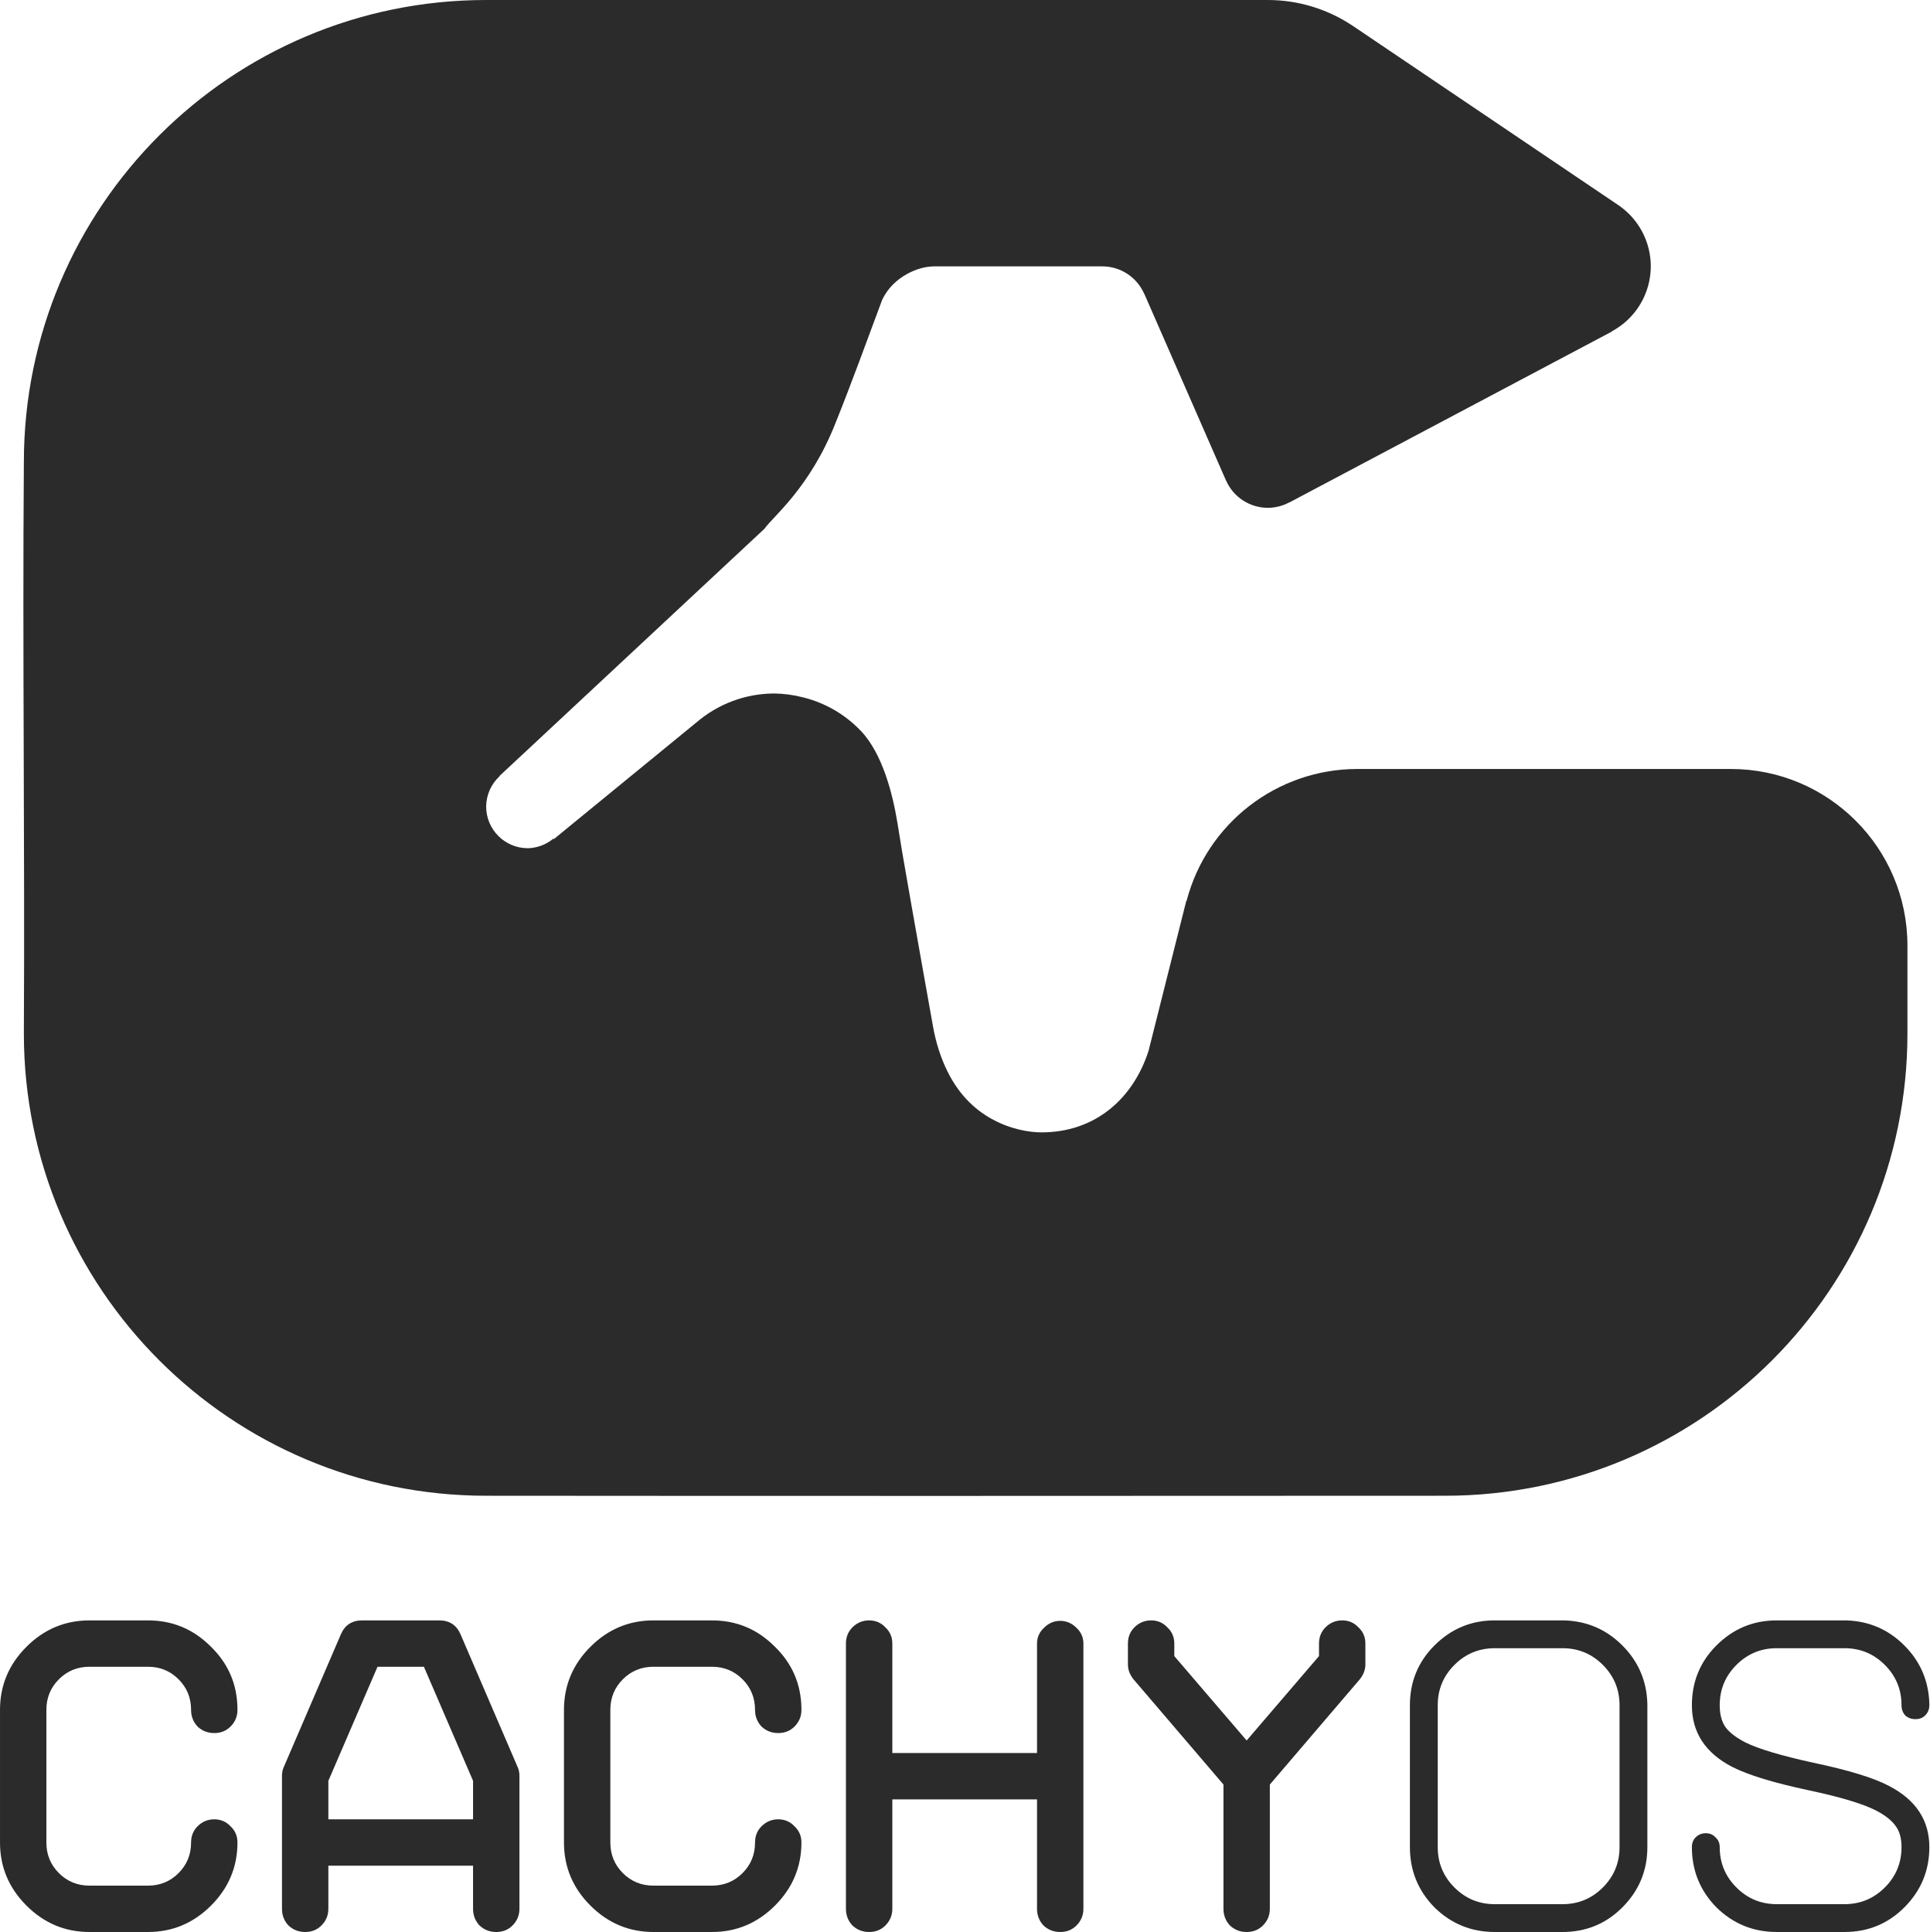
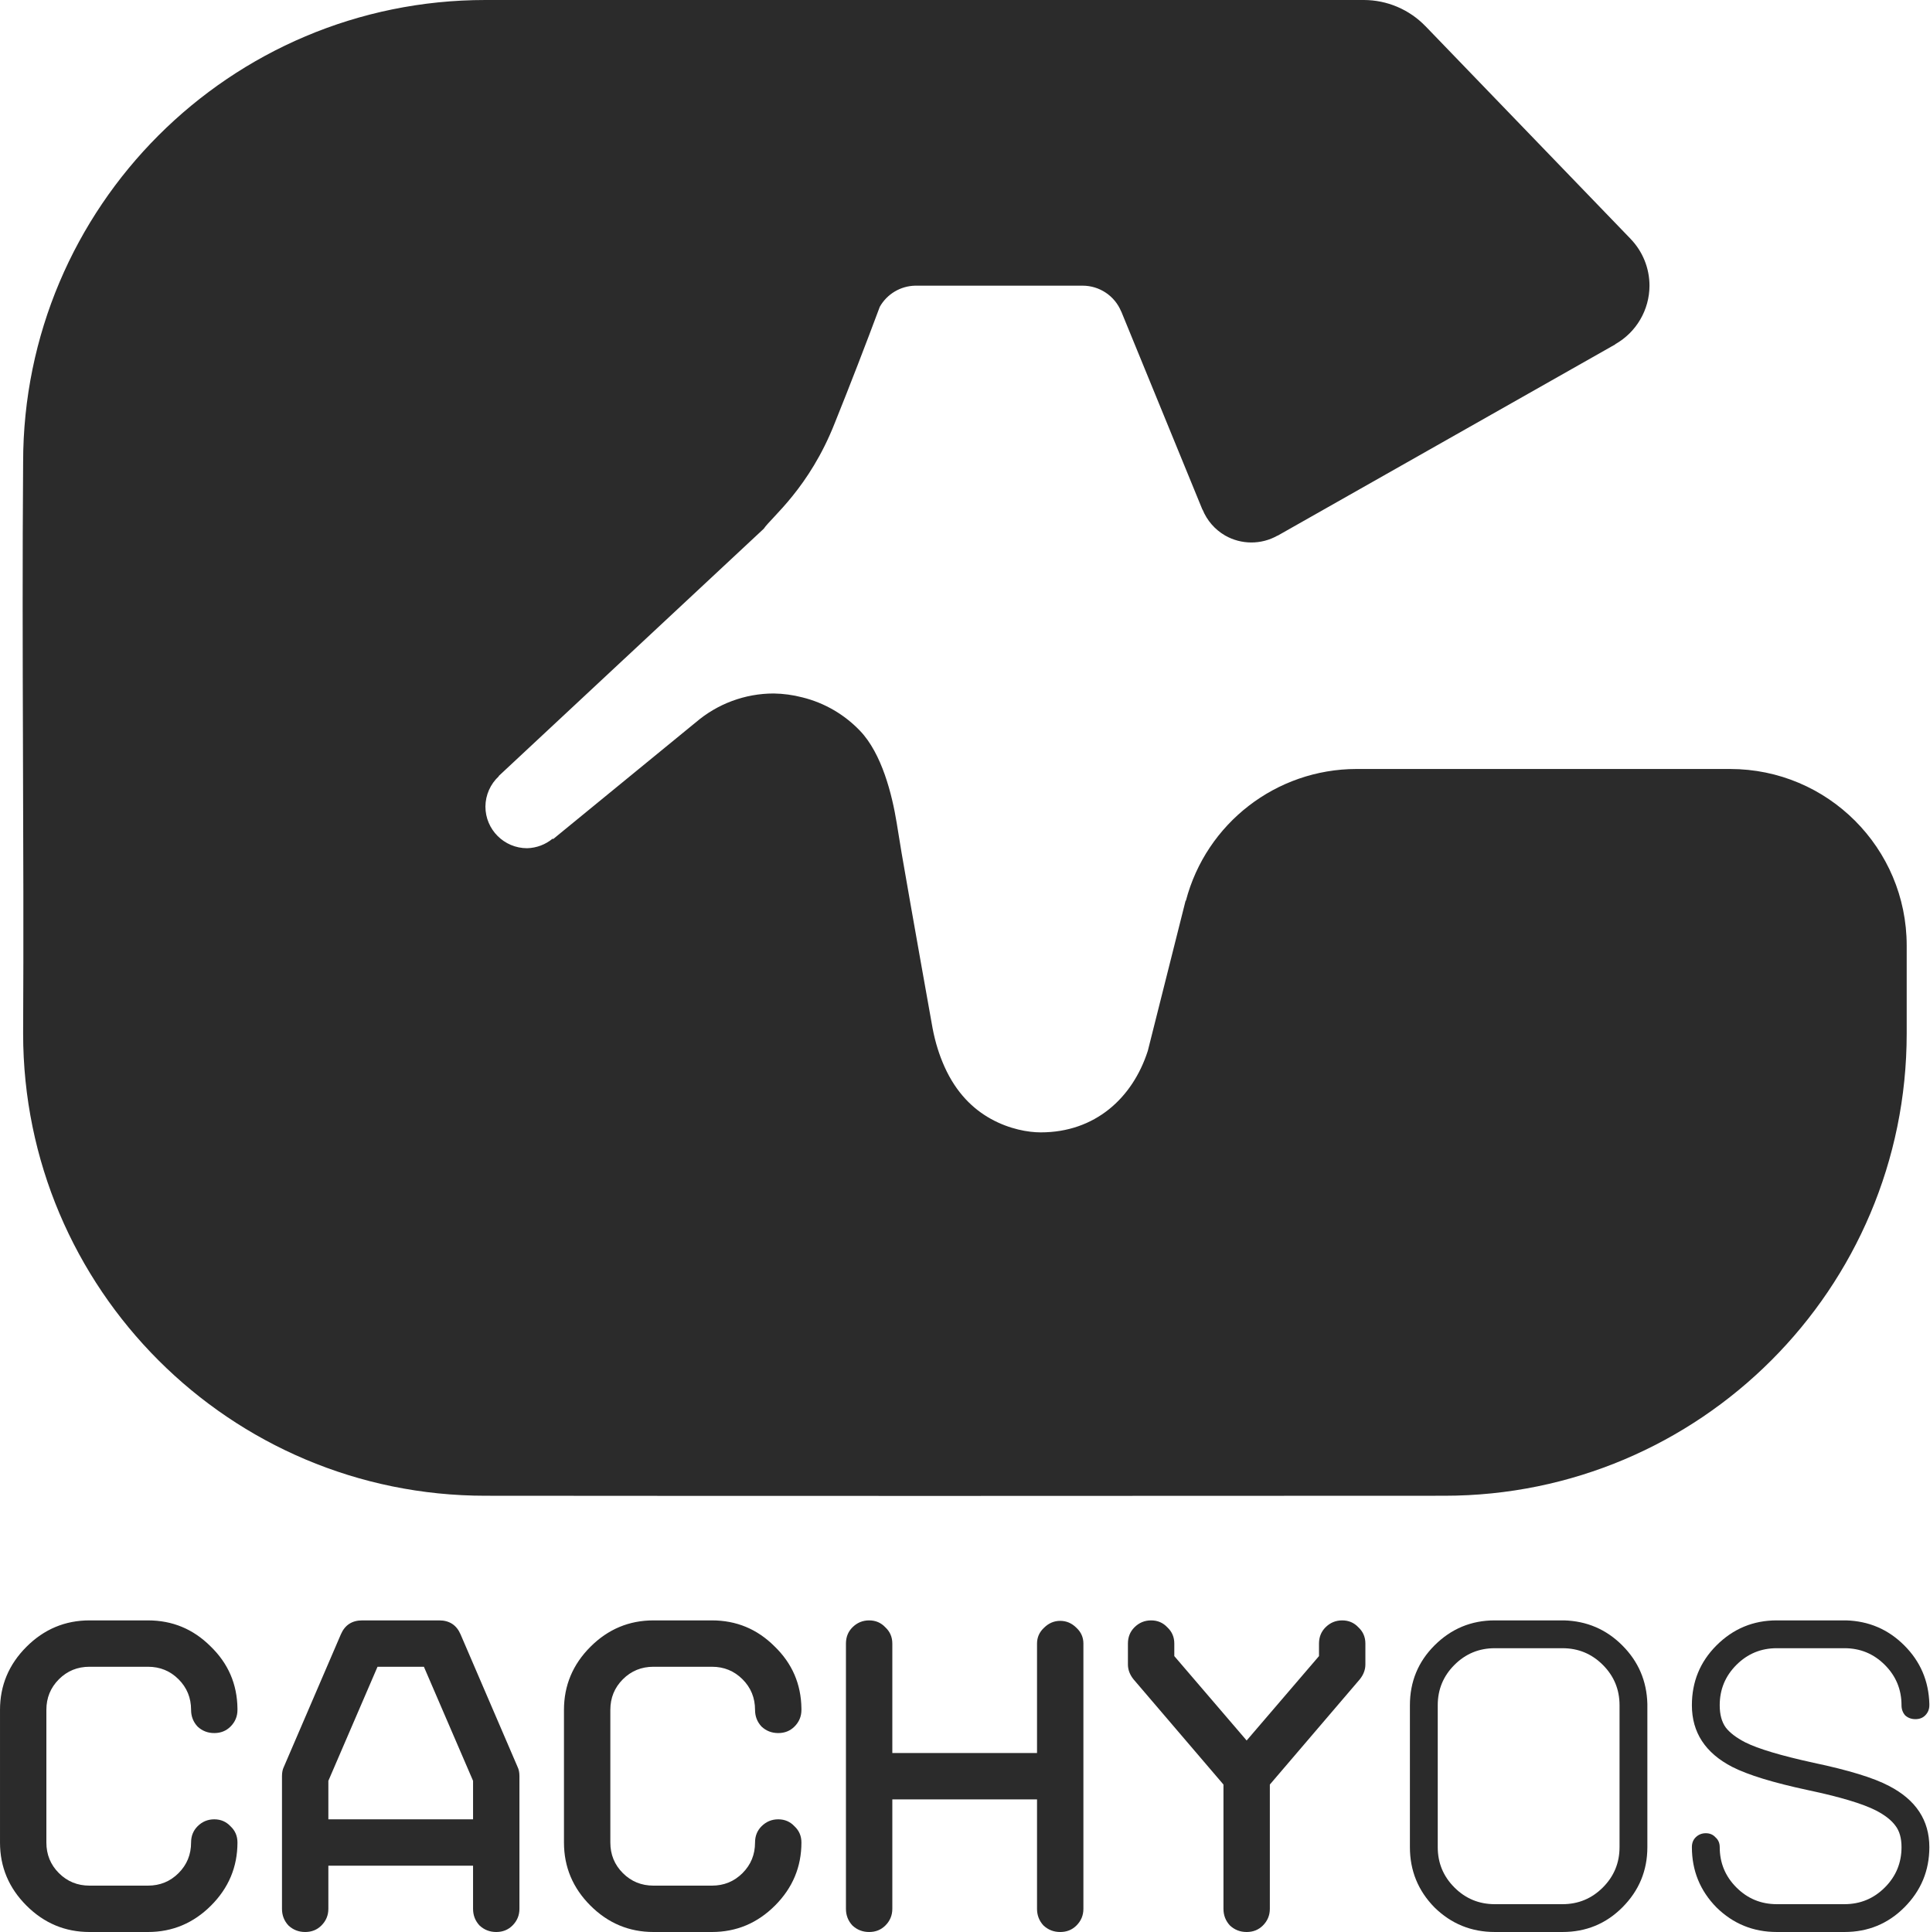
<svg xmlns="http://www.w3.org/2000/svg" width="1238.095" height="1240" viewBox="0 0 1238.095 1240" version="1.1" id="svg1" xml:space="preserve">
  <defs id="defs1" />
  <g id="layer1" transform="translate(-660.9524,-340)">
    <g id="g289" transform="matrix(2.855382,0,0,2.855382,363.6038,463.1304)" style="fill:#2b2b2b;fill-opacity:1">
      <g id="text289" style="font-weight:bold;font-size:103.792px;font-family:HYPNUM76R;-inkscape-font-specification:'HYPNUM76R Bold';letter-spacing:0px;white-space:pre;fill:#00ccff;stroke-width:0;stroke-linecap:round;stroke-linejoin:round" transform="matrix(1.02833,0,0,1.02833,-425.7432,124.7153)" aria-label="CACHYOS">
        <path style="fill:#2b2b2b" d="m 534.844,190.977 h 12.771 q 8.007,0 13.684,5.676 5.777,5.575 5.879,13.582 v 0.304 q 0,2.129 -1.52,3.649 -1.419,1.419 -3.548,1.419 -2.129,0 -3.649,-1.419 -1.419,-1.52 -1.419,-3.649 0,-3.953 -2.737,-6.69 -2.737,-2.737 -6.69,-2.737 h -12.771 q -3.953,0 -6.69,2.737 -2.737,2.737 -2.737,6.69 v 28.989 q 0,3.953 2.737,6.69 2.737,2.737 6.69,2.737 h 12.771 q 3.953,0 6.69,-2.737 2.737,-2.737 2.737,-6.69 0,-2.129 1.419,-3.548 1.52,-1.52 3.649,-1.52 2.129,0 3.548,1.52 1.52,1.419 1.52,3.548 0,8.007 -5.777,13.785 -5.777,5.777 -13.785,5.777 h -12.771 q -8.007,0 -13.785,-5.777 -5.777,-5.777 -5.777,-13.785 v -28.989 q 0,-8.007 5.777,-13.785 5.777,-5.777 13.785,-5.777 z m 59.599,0 q 0,0 12.467,0 0,0 4.358,0 3.345,0 4.663,3.041 l 12.467,28.989 q 0.405,0.811 0.405,2.027 v 14.494 14.494 q 0,2.129 -1.52,3.649 -1.419,1.419 -3.548,1.419 -2.129,0 -3.649,-1.419 -1.419,-1.52 -1.419,-3.649 v -9.426 H 587.044 v 9.426 q 0,2.129 -1.52,3.649 -1.419,1.419 -3.548,1.419 -2.129,0 -3.649,-1.419 -1.419,-1.52 -1.419,-3.649 v -14.494 -14.494 q 0,-1.216 0.405,-2.027 l 12.467,-28.989 q 1.318,-3.041 4.663,-3.041 z m 3.345,10.136 -10.744,24.934 v 8.413 h 31.624 v -8.413 l -10.744,-24.934 z m 60.309,-10.136 h 12.771 q 8.007,0 13.684,5.676 5.777,5.575 5.879,13.582 v 0.304 q 0,2.129 -1.52,3.649 -1.419,1.419 -3.548,1.419 -2.129,0 -3.649,-1.419 -1.419,-1.52 -1.419,-3.649 0,-3.953 -2.737,-6.69 -2.737,-2.737 -6.69,-2.737 h -12.771 q -3.953,0 -6.69,2.737 -2.737,2.737 -2.737,6.69 v 28.989 q 0,3.953 2.737,6.69 2.737,2.737 6.69,2.737 h 12.771 q 3.953,0 6.69,-2.737 2.737,-2.737 2.737,-6.69 0,-2.129 1.419,-3.548 1.52,-1.52 3.649,-1.52 2.129,0 3.548,1.52 1.52,1.419 1.52,3.548 0,8.007 -5.777,13.785 -5.777,5.777 -13.785,5.777 h -12.771 q -8.007,0 -13.785,-5.777 -5.777,-5.777 -5.777,-13.785 v -28.989 q 0,-8.007 5.777,-13.785 5.777,-5.777 13.785,-5.777 z m 43.483,1.52 q 1.52,-1.52 3.649,-1.52 2.129,0 3.548,1.52 1.52,1.419 1.52,3.548 v 23.921 h 31.624 v -23.921 q 0,-2.027 1.52,-3.446 1.52,-1.52 3.548,-1.52 2.027,0 3.548,1.52 1.52,1.419 1.52,3.446 v 57.978 q 0,2.129 -1.52,3.649 -1.419,1.419 -3.548,1.419 -2.129,0 -3.649,-1.419 -1.419,-1.52 -1.419,-3.649 V 230.101 H 710.297 v 23.921 q 0,2.129 -1.52,3.649 -1.419,1.419 -3.548,1.419 -2.129,0 -3.649,-1.419 -1.419,-1.52 -1.419,-3.649 v -57.978 q 0,-2.129 1.419,-3.548 z m 61.626,0 q 1.52,-1.52 3.649,-1.52 2.129,0 3.548,1.52 1.52,1.419 1.52,3.548 v 2.737 l 15.812,18.447 15.812,-18.447 v -2.737 q 0,-2.129 1.419,-3.548 1.52,-1.52 3.649,-1.52 2.129,0 3.548,1.52 1.52,1.419 1.52,3.548 v 4.561 q 0,1.723 -1.216,3.244 l -19.664,23.009 v 27.164 q 0,2.129 -1.52,3.649 -1.419,1.419 -3.548,1.419 -2.129,0 -3.649,-1.419 -1.419,-1.52 -1.419,-3.649 V 226.858 l -19.664,-23.009 q -1.216,-1.52 -1.216,-3.244 v -4.561 q 0,-2.129 1.419,-3.548 z" id="path303" />
        <path style="-inkscape-font-specification:'HYPNUM76R Light';fill:#2b2b2b" d="m 856.761,197.058 h -14.798 q -5.169,0 -8.818,3.649 -3.649,3.649 -3.649,8.818 v 31.016 q 0,5.169 3.649,8.818 3.649,3.649 8.818,3.649 h 14.798 q 5.169,0 8.818,-3.649 3.649,-3.649 3.649,-8.818 v -31.016 q 0,-5.169 -3.649,-8.818 -3.649,-3.649 -8.818,-3.649 z m -14.798,-6.082 h 14.798 0.304 q 7.501,0.203 12.771,5.473 5.271,5.271 5.473,12.771 v 0.304 31.016 q 0,7.703 -5.473,13.177 -5.372,5.372 -13.075,5.372 h -14.798 q -7.703,0 -13.177,-5.372 -5.372,-5.473 -5.372,-13.177 v -31.016 q 0,-7.703 5.372,-13.075 5.473,-5.473 13.177,-5.473 z m 61.626,0 h 14.798 q 0,0 0.304,0 7.501,0.203 12.771,5.473 5.271,5.271 5.473,12.771 v 0.304 q 0,1.318 -0.912,2.23 -0.811,0.811 -2.129,0.811 -1.318,0 -2.23,-0.811 -0.811,-0.912 -0.811,-2.23 0,-5.169 -3.649,-8.818 -3.649,-3.649 -8.818,-3.649 h -14.798 q -5.169,0 -8.818,3.649 -3.649,3.649 -3.649,8.818 0,3.041 1.318,4.865 1.318,1.723 4.257,3.244 4.257,2.129 14.9,4.46 11.555,2.433 16.522,5.068 8.818,4.561 8.818,13.379 0,7.703 -5.473,13.177 -5.372,5.372 -13.075,5.372 h -14.798 q -7.703,0 -13.177,-5.372 -5.372,-5.473 -5.372,-13.177 0,-1.318 0.811,-2.129 0.912,-0.912 2.23,-0.912 1.318,0 2.129,0.912 0.912,0.811 0.912,2.129 0,5.169 3.649,8.818 3.649,3.649 8.818,3.649 h 14.798 q 5.169,0 8.818,-3.649 3.649,-3.649 3.649,-8.818 0,-2.939 -1.318,-4.663 -1.318,-1.824 -4.257,-3.345 -4.358,-2.23 -14.9,-4.46 -11.352,-2.433 -16.522,-5.068 -8.818,-4.561 -8.818,-13.481 0,-7.703 5.372,-13.075 5.473,-5.473 13.177,-5.473 z" id="path304" />
-         <path id="path1" style="display:inline;fill:#2b2b2b" d="m 741.689,-163.591 c -56.048,-0.126 -120.158,0.377 -120.158,0.377 -55.8,1.2e-4 -101.034,45.235 -101.034,101.034 -0.319,41.591 0.224,83.263 0,124.879 1.1e-4,55.8 45.235,101.034 101.034,101.034 69.834,0.069 139.726,0.028 209.581,0 55.8,-1.3e-4 101.034,-45.235 101.034,-101.034 -0.007,-6.41 -0.001,-12.821 0,-19.231 C 932.146,22.153 914.867,4.874 893.552,4.874 H 811.88 C 794.374,4.903 779.079,16.713 774.622,33.642 l -0.081,0.063 -8.246,32.781 c -3.318,10.306 -11.52,17.818 -23.402,17.818 -2.68,0 -6.839,-0.676 -10.982,-2.995 -3.742,-2.095 -7.451,-5.554 -10.058,-11.375 -1.076,-2.402 -1.981,-5.155 -2.597,-8.4 0,0 -4.58,-25.557 -6.768,-38.291 l -1.078,-6.606 c -1.017,-6.238 -3.244,-15.118 -7.997,-20.095 -3.394,-3.555 -7.735,-6.114 -12.615,-7.321 -2.045,-0.531 -4.139,-0.816 -6.25,-0.851 -6.271,6.81e-4 -12.333,2.254 -17.083,6.348 l -0.005,-0.003 -31.133,25.486 -0.094,-0.108 c -1.575,1.308 -3.545,2.048 -5.591,2.1 -5.032,-4e-6 -9.111,-4.079 -9.112,-9.112 0.021,-2.516 1.083,-4.912 2.932,-6.618 l -0.037,-0.043 57.93,-54.056 c 1.694,-2.525 9.939,-8.882 15.552,-23.173 3.562,-8.845 6.807,-17.888 10.16,-26.836 1.194,-2.565 3.229,-4.508 5.637,-5.781 1.724,-0.911 3.616,-1.525 5.641,-1.564 h 9.295 27.561 c 3.956,0.009 7.535,2.349 9.129,5.971 l 0.031,0.02 17.853,40.797 0.011,0.004 c 1.592,3.634 5.183,5.983 9.15,5.987 1.623,-0.009 3.219,-0.413 4.65,-1.177 l 0.031,0.011 70.406,-37.317 v -0.049 c 5.276,-2.798 8.581,-8.274 8.598,-14.246 0,-5.374 -2.669,-10.398 -7.123,-13.405 v -0.002 l -57.932,-39.117 -0.012,-0.004 c -5.5,-3.71 -11.983,-5.693 -18.618,-5.695 v -6.6e-4 c -14.218,-0.223 -32.005,-0.335 -50.687,-0.377 z" />
+         <path id="path381" style="font-weight:bold;font-size:103.792px;font-family:HYPNUM76R;-inkscape-font-specification:'HYPNUM76R Bold';letter-spacing:0px;white-space:pre;display:inline;fill:#2b2b2b;fill-opacity:1;stroke-width:0;stroke-linecap:round;stroke-linejoin:round" d="m 621.37,-163.214 c -55.8,1.2e-4 -101.034,45.235 -101.034,101.034 -0.319,41.591 0.224,83.263 0,124.879 1.1e-4,55.8 45.235,101.034 101.034,101.034 69.834,0.069 139.726,0.028 209.581,0 55.8,-1.3e-4 101.034,-45.235 101.034,-101.034 -0.007,-6.41 0,-12.821 0,-19.231 0,-21.315 -17.279,-38.594 -38.594,-38.594 h -81.672 C 794.213,4.903 778.918,16.713 774.461,33.642 l -0.081,0.063 -8.246,32.781 c -3.318,10.306 -11.52,17.818 -23.402,17.818 -2.68,0 -6.839,-0.676 -10.982,-2.995 -3.742,-2.095 -7.451,-5.554 -10.058,-11.375 -1.076,-2.402 -1.981,-5.155 -2.598,-8.4 0,0 -4.58,-25.557 -6.768,-38.291 l -1.078,-6.606 c -1.017,-6.238 -3.244,-15.118 -7.997,-20.095 -3.394,-3.555 -7.735,-6.114 -12.615,-7.321 -2.045,-0.531 -4.139,-0.816 -6.25,-0.851 -6.271,6.81e-4 -12.333,2.254 -17.083,6.348 l -0.005,-0.003 -31.133,25.486 -0.094,-0.108 c -1.575,1.308 -3.545,2.048 -5.591,2.1 -5.032,-4e-6 -9.111,-4.079 -9.112,-9.112 0.021,-2.516 1.083,-4.912 2.932,-6.618 l -0.037,-0.043 57.93,-54.056 c 1.694,-2.525 9.939,-8.882 15.552,-23.173 3.344,-8.302 6.676,-16.934 9.812,-25.342 v 0 c 1.586,-2.799 4.53,-4.555 7.746,-4.619 h 36.606 c 3.684,0.009 7,2.235 8.403,5.641 l 0.026,0.018 17.73,43.292 0.038,0.013 c 0.966,2.365 2.687,4.345 4.894,5.631 3.551,2.039 7.915,2.053 11.48,0.037 l 0.032,0.011 73.789,-41.816 0.006,-0.045 c 4.603,-2.612 7.453,-7.49 7.467,-12.782 0,-3.815 -1.482,-7.481 -4.131,-10.228 v -0.005 l -44.815,-46.476 -0.014,-0.006 c -3.532,-3.659 -8.399,-5.727 -13.485,-5.729 -63.987,-1e-5 -127.974,2e-5 -191.961,0 z" />
      </g>
    </g>
  </g>
</svg>
